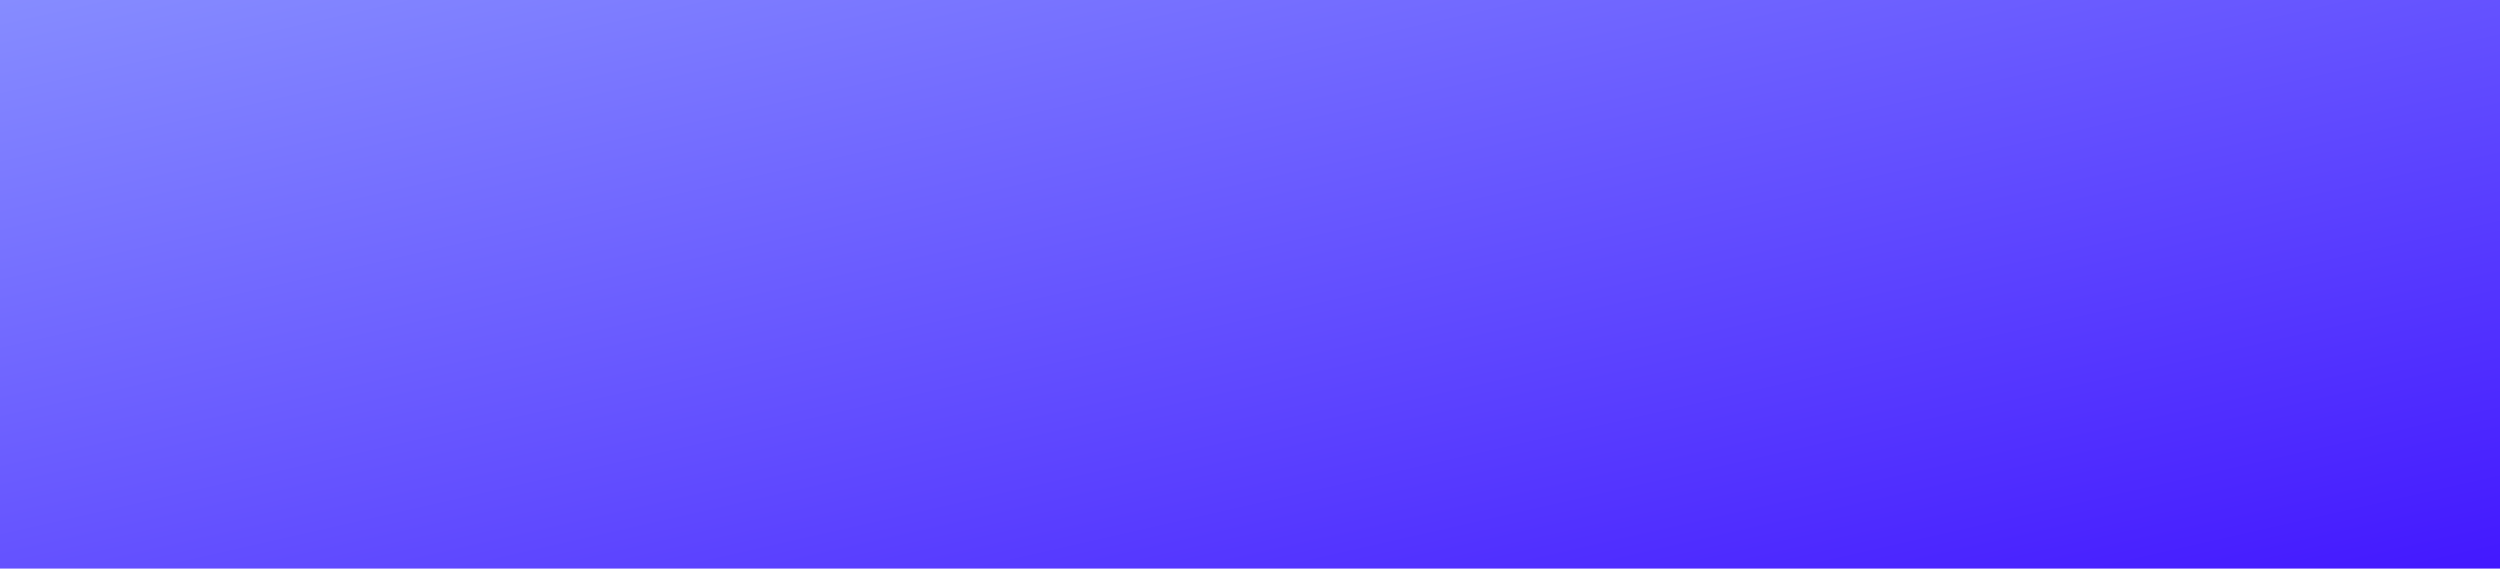
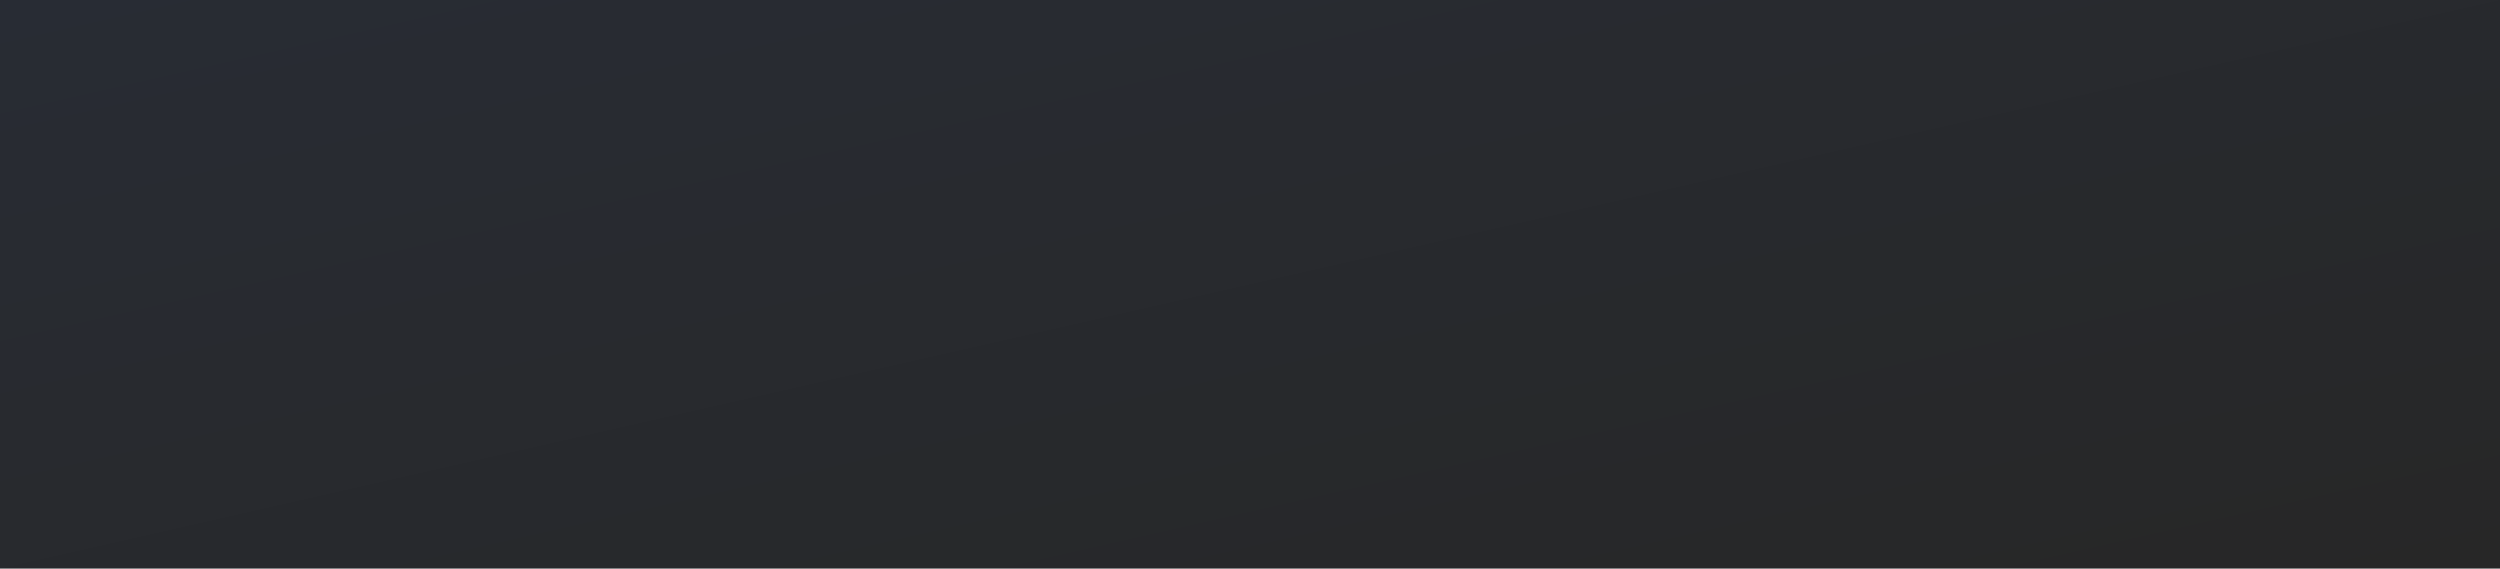
<svg xmlns="http://www.w3.org/2000/svg" width="576" height="131" viewBox="0 0 576 131" fill="none">
  <rect width="576" height="131" fill="url(#paint0_linear_2036_2102)" />
  <defs>
    <linearGradient id="paint0_linear_2036_2102" x1="0" y1="0" x2="56.656" y2="249.115" gradientUnits="userSpaceOnUse">
-       <stop stop-color="#868CFF" />
-       <stop offset="1" stop-color="#4318FF" />
+       <stop stop-color="#282C34" />
+       <stop offset="1" stop-color="#272727" />
    </linearGradient>
  </defs>
</svg>
